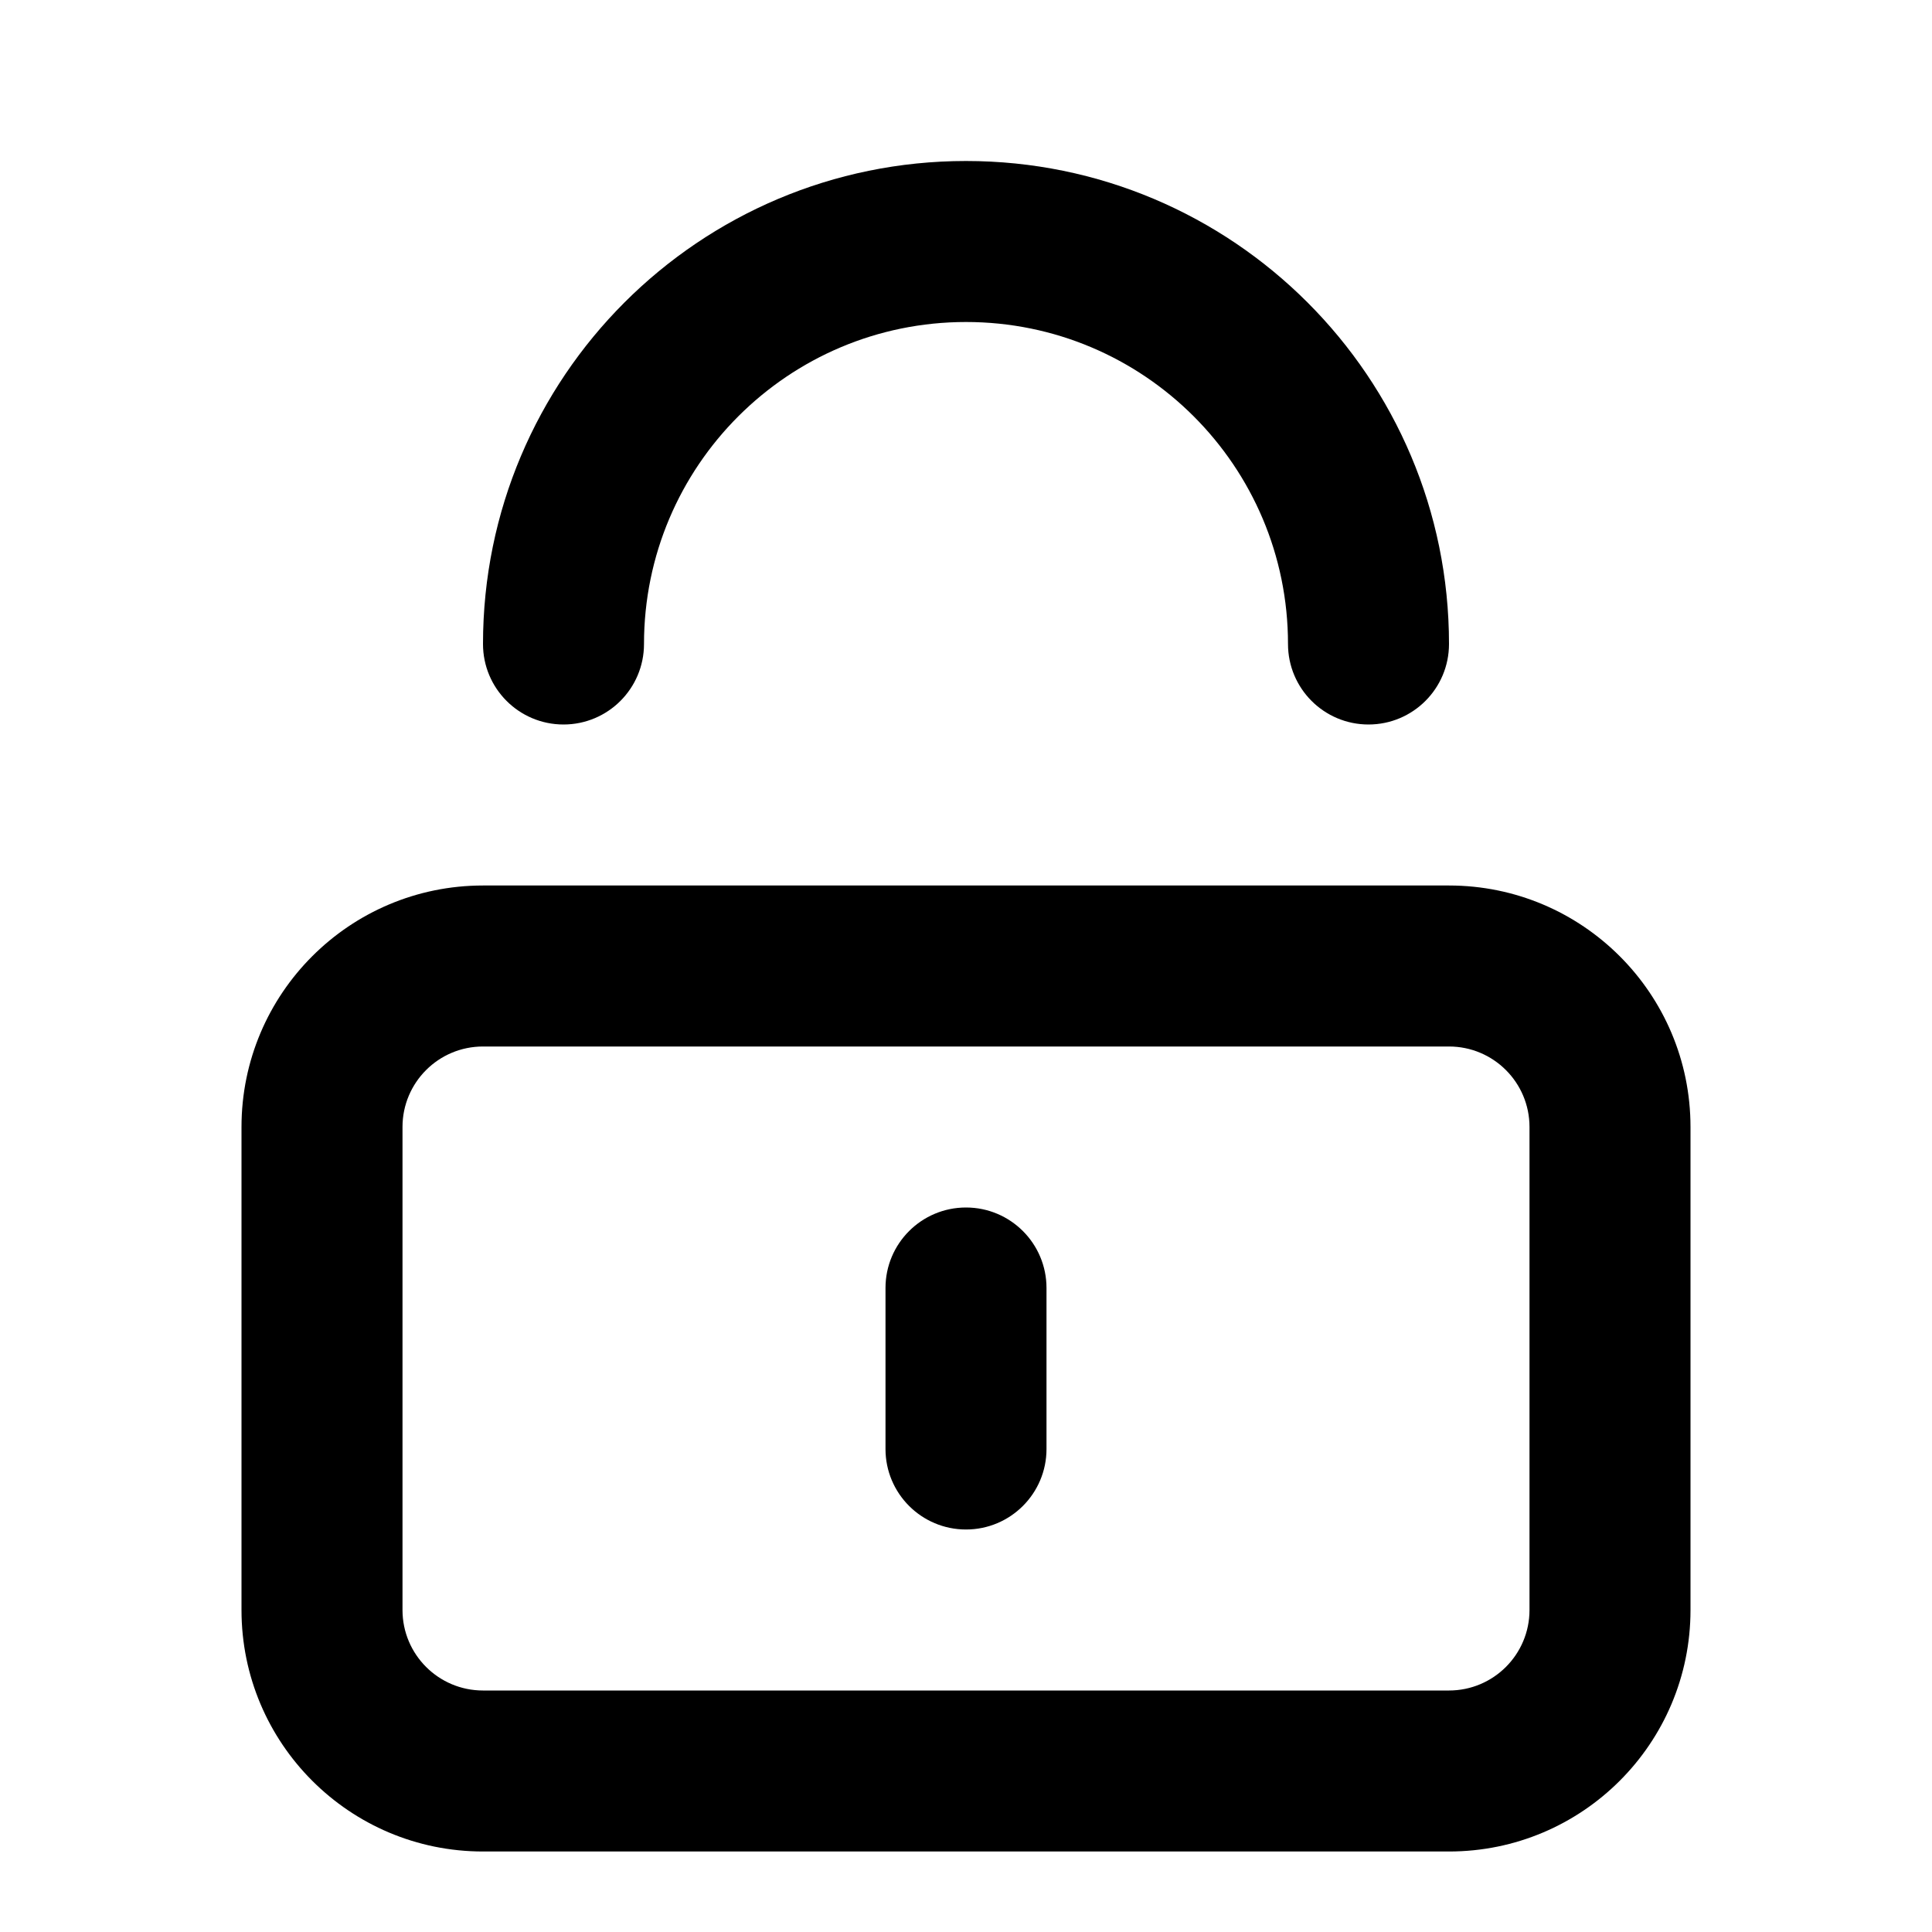
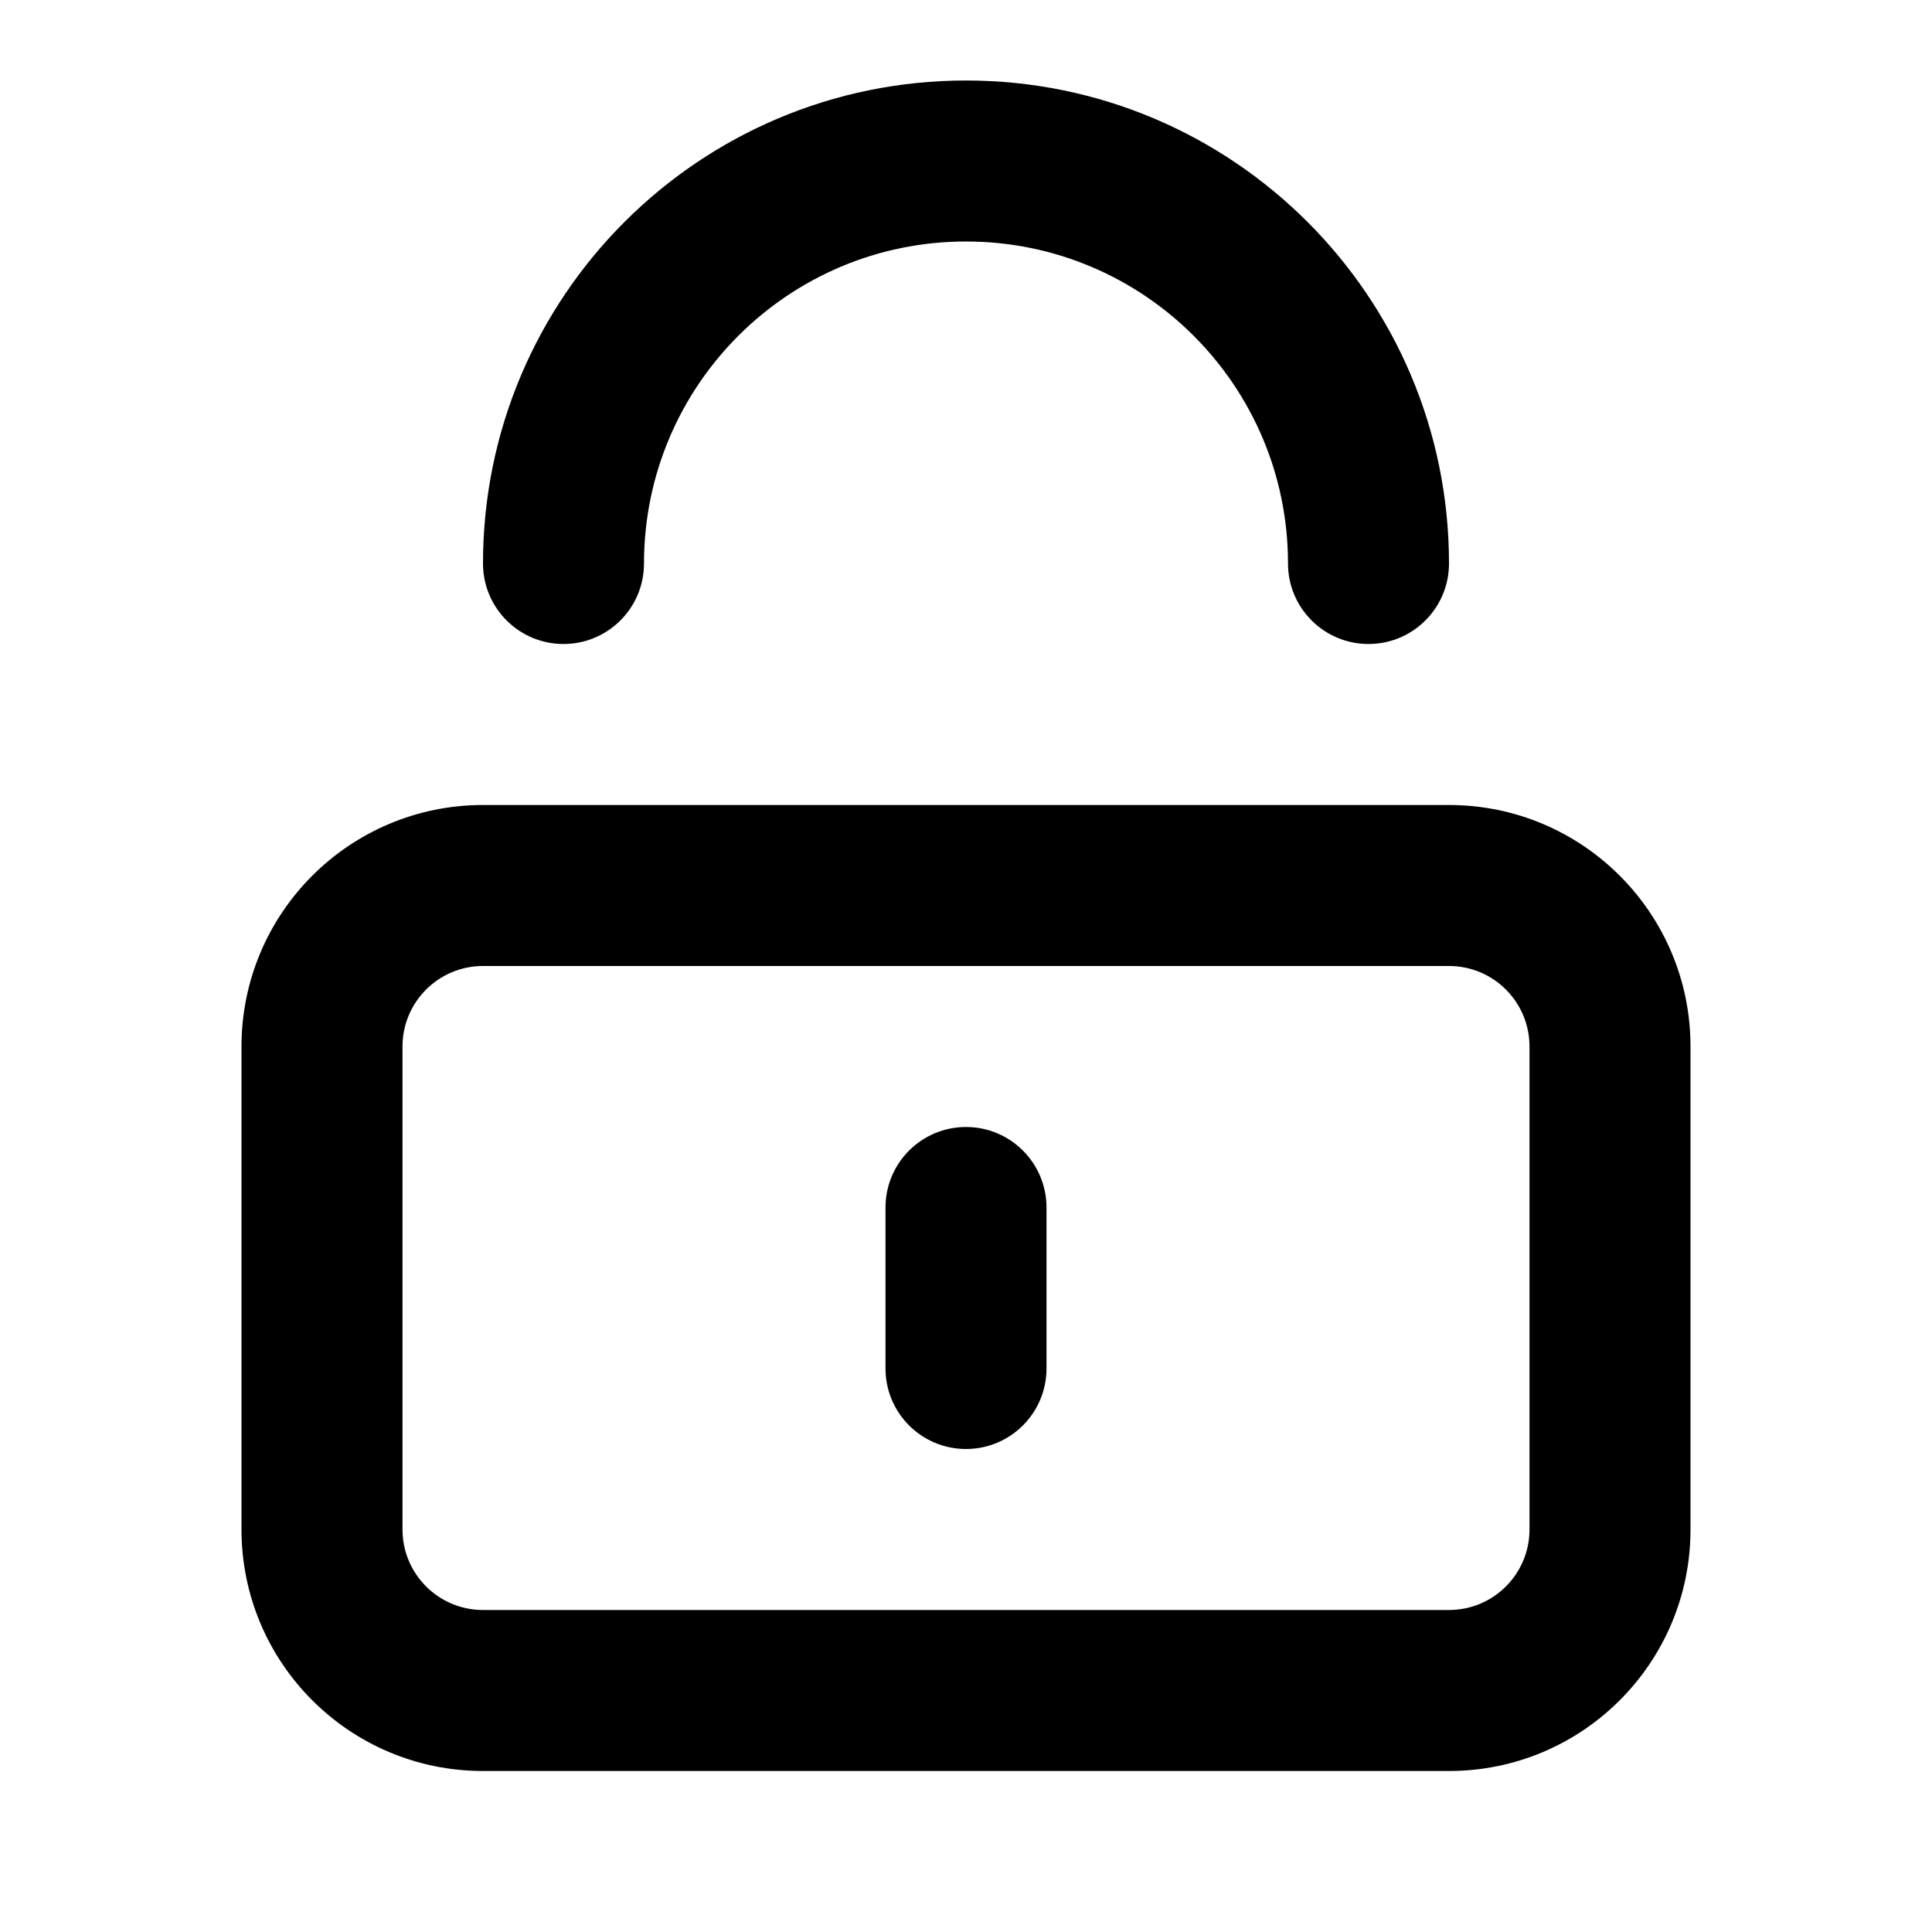
<svg xmlns="http://www.w3.org/2000/svg" viewBox="0 0 24 24" fill="currentColor">
-   <path d="M12 4a4 4 0 0 0-4 4 1 1 0 0 1-2 0 6 6 0 1 1 12 0 1 1 0 1 1-2 0 4 4 0 0 0-4-4ZM13 16a1 1 0 1 0-2 0v2a1 1 0 1 0 2 0v-2Z" />
-   <path fill-rule="evenodd" d="M3 14a3 3 0 0 1 3-3h12a3 3 0 0 1 3 3v6a3 3 0 0 1-3 3H6a3 3 0 0 1-3-3v-6Zm3-1a1 1 0 0 0-1 1v6a1 1 0 0 0 1 1h12a1 1 0 0 0 1-1v-6a1 1 0 0 0-1-1H6Z" clip-rule="evenodd" />
+   <path d="M12 3a4 4 0 0 0-4 4 1 1 0 0 1-2 0 6 6 0 1 1 12 0 1 1 0 1 1-2 0 4 4 0 0 0-4-4ZM13 15a1 1 0 1 0-2 0v2a1 1 0 1 0 2 0v-2Z" />
+   <path fill-rule="evenodd" d="M3 13a3 3 0 0 1 3-3h12a3 3 0 0 1 3 3v6a3 3 0 0 1-3 3H6a3 3 0 0 1-3-3v-6Zm3-1a1 1 0 0 0-1 1v6a1 1 0 0 0 1 1h12a1 1 0 0 0 1-1v-6a1 1 0 0 0-1-1H6Z" clip-rule="evenodd" />
</svg>
